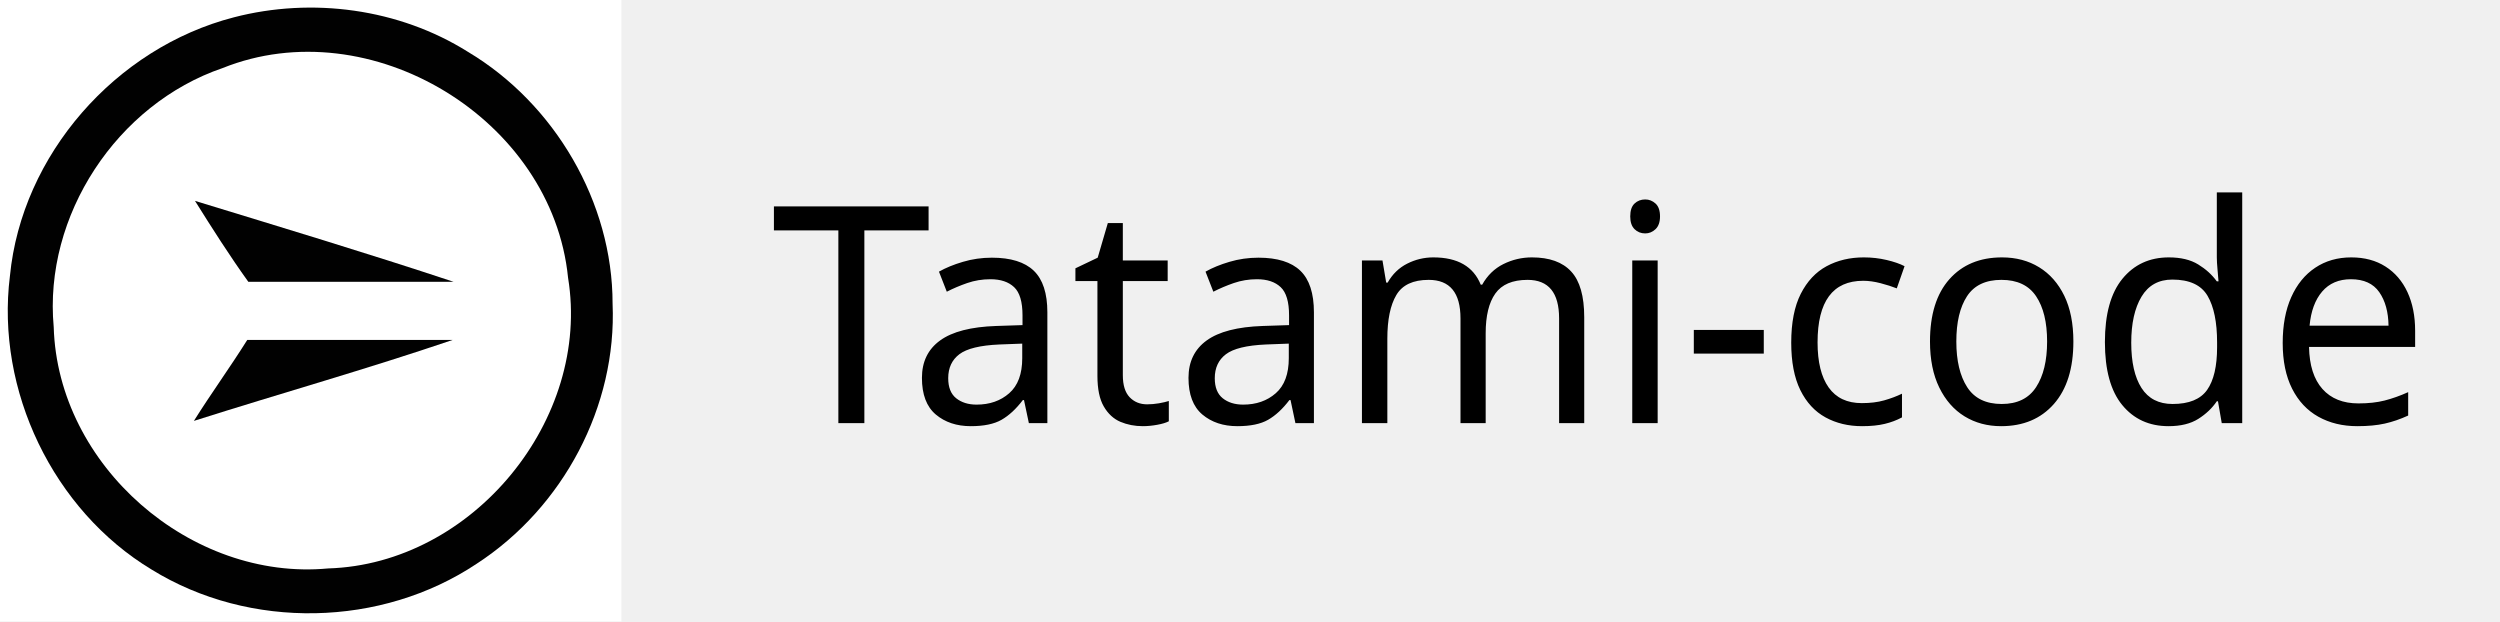
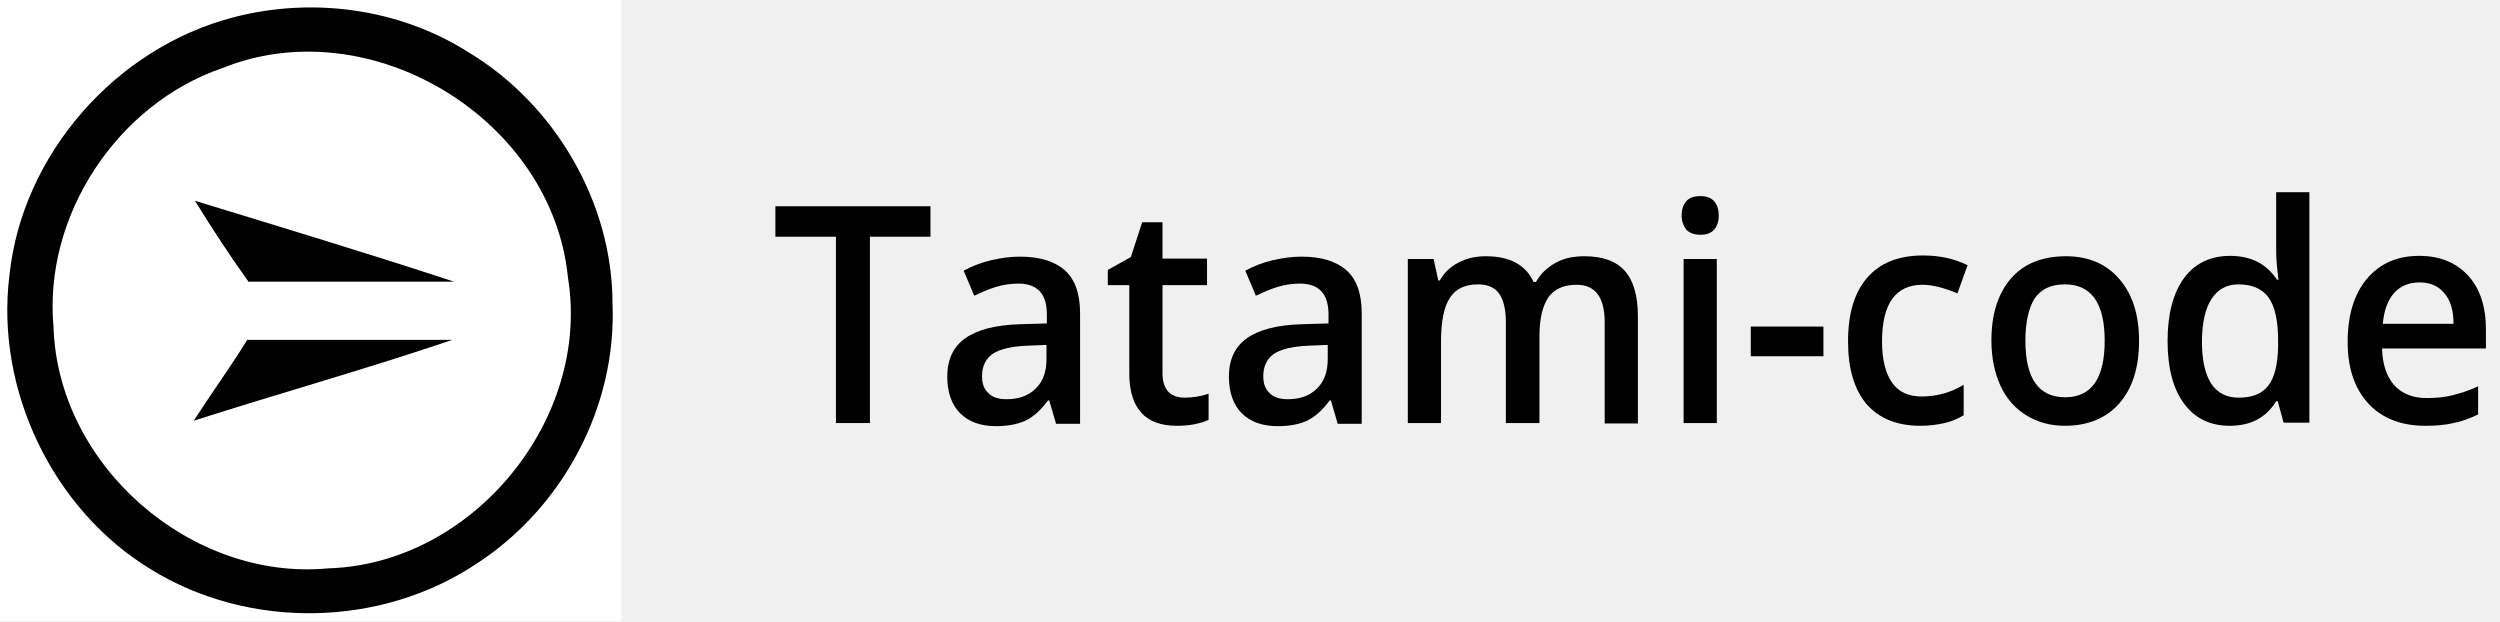
- <svg xmlns="http://www.w3.org/2000/svg" version="1.1" id="レイヤー_1" x="0px" y="0px" viewBox="0 155.5 679.5 168.9" enable-background="new 0 155.5 679.5 168.9" xml:space="preserve">
+ <svg xmlns="http://www.w3.org/2000/svg" version="1.1" id="レイヤー_1" x="0px" y="0px" viewBox="0 316 640 159.1" enable-background="new 0 316 640 159.1" xml:space="preserve">
  <g id="レイヤー_1_1_">
    <description>Created with Sketch.</description>
-     <path id="Shape" fill="#FFFFFF" d="M0,155.5h168.9v168.9H0V155.5L0,155.5z" />
+     <path id="Shape" fill="#FFFFFF" d="M0,316h159.1V475H0V316L0,316z" />
    <g>
-       <path id="Shape_1_" fill="#010101" d="M63.6,160.2c21.2-5.5,44.8-2.4,63.6,9.4    c23.6,14.1,39.3,40.9,39.3,68.4c1.2,27.9-13.4,55.4-36.9,70.7c-25.9,17.3-61.7,18.1-88.4,1.6c-26.7-16.1-42.4-48.7-38.5-79.8    C5.9,197.6,31.4,168.5,63.6,160.2L63.6,160.2z" />
-       <path id="Shape_2_" fill="#FFFFFF" d="M60.5,174c40.1-16.1,89.6,13.8,93.9,57    c6.3,38.5-25.9,77.8-65.2,79c-37.3,3.5-73.5-27.9-74.6-65.6C11.8,214.1,31.8,183.8,60.5,174L60.5,174z" />
+       <path id="Shape_1_" fill="#010101" d="M59.9,320.4c20-5.2,42.2-2.3,59.9,8.9    c22.2,13.3,37,38.5,37,64.4c1.1,26.3-12.6,52.2-34.8,66.6c-24.4,16.3-58.1,17-83.3,1.5c-25.1-15.2-39.9-45.9-36.3-75.2    C5.6,355.6,29.6,328.2,59.9,320.4L59.9,320.4z" />
+       <path id="Shape_2_" fill="#FFFFFF" d="M57,333.4c37.8-15.2,84.4,13,88.4,53.7    c5.9,36.3-24.4,73.3-61.4,74.4c-35.1,3.3-69.2-26.3-70.3-61.8C11.1,371.2,30,342.6,57,333.4L57,333.4z" />
    </g>
-     <path fill="#010101" d="M53,210.1c4.7,7.5,9.4,14.9,14.5,22c5.9,0,11.8,0,17.3,0c13,0,25.5,0,38.5,0   C99.8,224.3,76.2,217.2,53,210.1z" />
-     <path fill="#010101" d="M67.2,247.9c-4.7,7.5-9.8,14.5-14.5,22c23.6-7.5,47.1-14.1,70.3-22c-13,0-25.5,0-38.5,0   C79,247.9,73.1,247.9,67.2,247.9z" />
-     <path id="socket.io_1_" display="none" d="M235.3,267.1c3.5,2,8.3,3.1,14.1,3.1   c12.2,0,18.9-5.9,18.9-14.1c0-6.7-3.9-11-12.2-14.1c-5.9-2-7.9-3.5-7.9-6.3s2.4-4.7,6.3-4.7c3.9,0,7.9,1.6,9.8,2.8l2.4-8.3   c-3.5-1.6-7.9-3.1-13-3.1c-10.6,0-17.3,6.3-17.3,14.5c0,5.5,3.5,10.2,12.6,13.4c5.5,2,7.5,3.5,7.5,6.7c0,3.1-2.4,5.1-7.5,5.1   c-4.3,0-9-1.6-11.8-3.1L235.3,267.1z M294.3,222.3c-13.8,0-23.6,9.4-23.6,24.4c0,14.5,9.8,23.6,23.2,23.6   c11.8,0,23.6-7.5,23.6-24.4C317.1,232.1,308,222.3,294.3,222.3z M293.9,231c7.9,0,11,8.3,11,15.3c0,9.4-4.7,15.7-11.4,15.7   c-7.1,0-11.4-6.7-11.4-15.7C282.5,238.8,285.6,231,293.9,231z M354.8,259.6c-2.4,0.8-5.1,2-9,2c-7.9,0-14.1-5.5-14.1-14.9   c0-8.3,5.1-14.9,14.1-14.9c4.3,0,7.1,0.8,8.6,2l2-8.6c-2.4-1.6-6.7-2.8-11-2.8c-16.1,0-25.5,10.6-25.5,24.4   c0,14.1,9.4,23.6,23.6,23.6c5.9,0,10.6-1.2,13-2.4L354.8,259.6z M372.8,202.7h-11.8v66.8h11.8v-15.7l3.9-4.7l13.4,20.4h14.1   L385,242.4l16.9-18.9h-14.1l-11,14.9c-1.2,1.6-2.4,3.5-3.5,5.5l0,0v-41.3H372.8z M443.6,249.8c0-1.2,0.4-2.8,0.4-4.7   c0-10.2-4.7-22.4-19.6-22.4c-14.5,0-22.4,11.8-22.4,24.8c0,14.1,8.6,23.2,23.6,23.2c6.7,0,12.2-1.2,16.1-2.8L440,260   c-3.5,1.2-7.5,2-12.6,2c-7.5,0-13.8-3.5-14.1-11.8h30.3V249.8z M412.5,241.6c0.4-4.7,3.5-11.4,10.6-11.4c7.9,0,9.4,7.1,9.4,11.4   H412.5z M451,213.3v10.2h-6.7v8.6h6.7v21.6c0,5.9,1.2,10.2,3.5,13c2.4,2.4,5.9,3.9,9.8,3.9c3.5,0,6.7-0.4,8.3-1.2v-9   c-1.2,0.4-2.4,0.4-4.7,0.4c-4.3,0-5.9-2.8-5.9-8.6v-20.4h11v-8.6h-11v-12.6L451,213.3z M483.6,270.6c4.3,0,7.1-3.1,7.1-7.5   c0-4.3-2.8-7.5-7.1-7.5s-7.1,3.1-7.1,7.5C476.6,267.1,479.3,270.6,483.6,270.6z M508,269.5v-46h-11.8v46H508z M502.1,204.2   c-3.9,0-6.7,2.8-6.7,6.3c0,3.5,2.4,6.3,6.3,6.3c3.9,0,6.7-2.8,6.7-6.3C508.4,207,506,204.2,502.1,204.2z M537.1,222.3   c-13.8,0-23.6,9.4-23.6,24.4c0,14.5,9.8,23.6,23.2,23.6c11.8,0,23.6-7.5,23.6-24.4C559.9,232.1,550.8,222.3,537.1,222.3z    M537.1,231c7.9,0,11,8.3,11,15.3c0,9.4-4.7,15.7-11.4,15.7c-7.1,0-11.4-6.7-11.4-15.7C525.3,238.8,528.8,231,537.1,231z" />
-     <path id="socket.io" display="none" d="M235.3,267.1c3.5,2,8.3,3.1,14.1,3.1c12.2,0,18.9-5.9,18.9-14.1   c0-6.7-3.9-11-12.2-14.1c-5.9-2-7.9-3.5-7.9-6.3s2.4-4.7,6.3-4.7c3.9,0,7.9,1.6,9.8,2.8l2.4-8.3c-3.5-1.6-7.9-3.1-13-3.1   c-10.6,0-17.3,6.3-17.3,14.5c0,5.5,3.5,10.2,12.6,13.4c5.5,2,7.5,3.5,7.5,6.7c0,3.1-2.4,5.1-7.5,5.1c-4.3,0-9-1.6-11.8-3.1   L235.3,267.1z M294.3,222.3c-13.8,0-23.6,9.4-23.6,24.4c0,14.5,9.8,23.6,23.2,23.6c11.8,0,23.6-7.5,23.6-24.4   C317.1,232.1,308,222.3,294.3,222.3z M293.9,231c7.9,0,11,8.3,11,15.3c0,9.4-4.7,15.7-11.4,15.7c-7.1,0-11.4-6.7-11.4-15.7   C282.5,238.8,285.6,231,293.9,231z M354.8,259.6c-2.4,0.8-5.1,2-9,2c-7.9,0-14.1-5.5-14.1-14.9c0-8.3,5.1-14.9,14.1-14.9   c4.3,0,7.1,0.8,8.6,2l2-8.6c-2.4-1.6-6.7-2.8-11-2.8c-16.1,0-25.5,10.6-25.5,24.4c0,14.1,9.4,23.6,23.6,23.6c5.9,0,10.6-1.2,13-2.4   L354.8,259.6z M372.8,202.7h-11.8v66.8h11.8v-15.7l3.9-4.7l13.4,20.4h14.1L385,242.4l16.9-18.9h-14.1l-11,14.9   c-1.2,1.6-2.4,3.5-3.5,5.5l0,0v-41.3H372.8z M443.6,249.8c0-1.2,0.4-2.8,0.4-4.7c0-10.2-4.7-22.4-19.6-22.4   c-14.5,0-22.4,11.8-22.4,24.8c0,14.1,8.6,23.2,23.6,23.2c6.7,0,12.2-1.2,16.1-2.8L440,260c-3.5,1.2-7.5,2-12.6,2   c-7.5,0-13.8-3.5-14.1-11.8h30.3V249.8z M412.5,241.6c0.4-4.7,3.5-11.4,10.6-11.4c7.9,0,9.4,7.1,9.4,11.4H412.5z M451,213.3v10.2   h-6.7v8.6h6.7v21.6c0,5.9,1.2,10.2,3.5,13c2.4,2.4,5.9,3.9,9.8,3.9c3.5,0,6.7-0.4,8.3-1.2v-9c-1.2,0.4-2.4,0.4-4.7,0.4   c-4.3,0-5.9-2.8-5.9-8.6v-20.4h11v-8.6h-11v-12.6L451,213.3z M483.6,270.6c4.3,0,7.1-3.1,7.1-7.5c0-4.3-2.8-7.5-7.1-7.5   s-7.1,3.1-7.1,7.5C476.6,267.1,479.3,270.6,483.6,270.6z M508,269.5v-46h-11.8v46H508z M502.1,204.2c-3.9,0-6.7,2.8-6.7,6.3   c0,3.5,2.4,6.3,6.3,6.3c3.9,0,6.7-2.8,6.7-6.3C508.4,207,506,204.2,502.1,204.2z M537.1,222.3c-13.8,0-23.6,9.4-23.6,24.4   c0,14.5,9.8,23.6,23.2,23.6c11.8,0,23.6-7.5,23.6-24.4C559.9,232.1,550.8,222.3,537.1,222.3z M537.1,231c7.9,0,11,8.3,11,15.3   c0,9.4-4.7,15.7-11.4,15.7c-7.1,0-11.4-6.7-11.4-15.7C525.3,238.8,528.8,231,537.1,231z" />
+     <path fill="#010101" d="M49.9,367.4c4.4,7.1,8.9,14,13.7,20.7c5.6,0,11.1,0,16.3,0c12.2,0,24,0,36.3,0   C94,380.8,71.8,374.1,49.9,367.4z" />
+     <path fill="#010101" d="M63.3,403c-4.4,7.1-9.2,13.7-13.7,20.7c22.2-7.1,44.4-13.3,66.2-20.7c-12.2,0-24,0-36.3,0   C74.4,403,68.9,403,63.3,403z" />
+     <path id="socket.io_1_" display="none" d="M221.6,421.1c3.3,1.9,7.8,2.9,13.3,2.9   c11.5,0,17.8-5.6,17.8-13.3c0-6.3-3.7-10.4-11.5-13.3c-5.6-1.9-7.4-3.3-7.4-5.9s2.3-4.4,5.9-4.4c3.7,0,7.4,1.5,9.2,2.6l2.3-7.8   c-3.3-1.5-7.4-2.9-12.2-2.9c-10,0-16.3,5.9-16.3,13.7c0,5.2,3.3,9.6,11.9,12.6c5.2,1.9,7.1,3.3,7.1,6.3c0,2.9-2.3,4.8-7.1,4.8   c-4.1,0-8.5-1.5-11.1-2.9L221.6,421.1z M277.2,378.9c-13,0-22.2,8.9-22.2,23c0,13.7,9.2,22.2,21.9,22.2c11.1,0,22.2-7.1,22.2-23   C298.7,388.1,290.1,378.9,277.2,378.9z M276.8,387.1c7.4,0,10.4,7.8,10.4,14.4c0,8.9-4.4,14.8-10.7,14.8c-6.7,0-10.7-6.3-10.7-14.8   C266.1,394.4,269,387.1,276.8,387.1z M334.2,414c-2.3,0.8-4.8,1.9-8.5,1.9c-7.4,0-13.3-5.2-13.3-14c0-7.8,4.8-14,13.3-14   c4.1,0,6.7,0.8,8.1,1.9l1.9-8.1c-2.3-1.5-6.3-2.6-10.4-2.6c-15.2,0-24,10-24,23c0,13.3,8.9,22.2,22.2,22.2c5.6,0,10-1.1,12.2-2.3   L334.2,414z M351.1,360.4H340v62.9h11.1v-14.8l3.7-4.4l12.6,19.2h13.3l-18.1-25.5l15.9-17.8h-13.3l-10.4,14   c-1.1,1.5-2.3,3.3-3.3,5.2l0,0v-38.9L351.1,360.4L351.1,360.4z M417.8,404.8c0-1.1,0.4-2.6,0.4-4.4c0-9.6-4.4-21.1-18.5-21.1   c-13.7,0-21.1,11.1-21.1,23.4c0,13.3,8.1,21.9,22.2,21.9c6.3,0,11.5-1.1,15.2-2.6l-1.6-7.4c-3.3,1.1-7.1,1.9-11.9,1.9   c-7.1,0-13-3.3-13.3-11.1h28.5L417.8,404.8L417.8,404.8z M388.5,397.1c0.4-4.4,3.3-10.7,10-10.7c7.4,0,8.9,6.7,8.9,10.7H388.5z    M424.8,370.4v9.6h-6.3v8.1h6.3v20.3c0,5.6,1.1,9.6,3.3,12.2c2.3,2.3,5.6,3.7,9.2,3.7c3.3,0,6.3-0.4,7.8-1.1v-8.5   c-1.1,0.4-2.3,0.4-4.4,0.4c-4.1,0-5.6-2.6-5.6-8.1v-19.2h10.4v-8.1h-10.4v-11.9L424.8,370.4z M455.5,424.4c4.1,0,6.7-2.9,6.7-7.1   c0-4.1-2.6-7.1-6.7-7.1s-6.7,2.9-6.7,7.1C448.9,421.1,451.4,424.4,455.5,424.4z M478.5,423.3V380h-11.1v43.3H478.5z M472.9,361.8   c-3.7,0-6.3,2.6-6.3,5.9s2.3,5.9,5.9,5.9s6.3-2.6,6.3-5.9S476.6,361.8,472.9,361.8z M505.9,378.9c-13,0-22.2,8.9-22.2,23   c0,13.7,9.2,22.2,21.9,22.2c11.1,0,22.2-7.1,22.2-23C527.4,388.1,518.8,378.9,505.9,378.9z M505.9,387.1c7.4,0,10.4,7.8,10.4,14.4   c0,8.9-4.4,14.8-10.7,14.8c-6.7,0-10.7-6.3-10.7-14.8C494.8,394.4,498.1,387.1,505.9,387.1z" />
+     <path id="socket.io" display="none" d="M221.6,421.1c3.3,1.9,7.8,2.9,13.3,2.9   c11.5,0,17.8-5.6,17.8-13.3c0-6.3-3.7-10.4-11.5-13.3c-5.6-1.9-7.4-3.3-7.4-5.9s2.3-4.4,5.9-4.4c3.7,0,7.4,1.5,9.2,2.6l2.3-7.8   c-3.3-1.5-7.4-2.9-12.2-2.9c-10,0-16.3,5.9-16.3,13.7c0,5.2,3.3,9.6,11.9,12.6c5.2,1.9,7.1,3.3,7.1,6.3c0,2.9-2.3,4.8-7.1,4.8   c-4.1,0-8.5-1.5-11.1-2.9L221.6,421.1z M277.2,378.9c-13,0-22.2,8.9-22.2,23c0,13.7,9.2,22.2,21.9,22.2c11.1,0,22.2-7.1,22.2-23   C298.7,388.1,290.1,378.9,277.2,378.9z M276.8,387.1c7.4,0,10.4,7.8,10.4,14.4c0,8.9-4.4,14.8-10.7,14.8c-6.7,0-10.7-6.3-10.7-14.8   C266.1,394.4,269,387.1,276.8,387.1z M334.2,414c-2.3,0.8-4.8,1.9-8.5,1.9c-7.4,0-13.3-5.2-13.3-14c0-7.8,4.8-14,13.3-14   c4.1,0,6.7,0.8,8.1,1.9l1.9-8.1c-2.3-1.5-6.3-2.6-10.4-2.6c-15.2,0-24,10-24,23c0,13.3,8.9,22.2,22.2,22.2c5.6,0,10-1.1,12.2-2.3   L334.2,414z M351.1,360.4H340v62.9h11.1v-14.8l3.7-4.4l12.6,19.2h13.3l-18.1-25.5l15.9-17.8h-13.3l-10.4,14   c-1.1,1.5-2.3,3.3-3.3,5.2l0,0v-38.9L351.1,360.4L351.1,360.4z M417.8,404.8c0-1.1,0.4-2.6,0.4-4.4c0-9.6-4.4-21.1-18.5-21.1   c-13.7,0-21.1,11.1-21.1,23.4c0,13.3,8.1,21.9,22.2,21.9c6.3,0,11.5-1.1,15.2-2.6l-1.6-7.4c-3.3,1.1-7.1,1.9-11.9,1.9   c-7.1,0-13-3.3-13.3-11.1h28.5L417.8,404.8L417.8,404.8z M388.5,397.1c0.4-4.4,3.3-10.7,10-10.7c7.4,0,8.9,6.7,8.9,10.7H388.5z    M424.8,370.4v9.6h-6.3v8.1h6.3v20.3c0,5.6,1.1,9.6,3.3,12.2c2.3,2.3,5.6,3.7,9.2,3.7c3.3,0,6.3-0.4,7.8-1.1v-8.5   c-1.1,0.4-2.3,0.4-4.4,0.4c-4.1,0-5.6-2.6-5.6-8.1v-19.2h10.4v-8.1h-10.4v-11.9L424.8,370.4z M455.5,424.4c4.1,0,6.7-2.9,6.7-7.1   c0-4.1-2.6-7.1-6.7-7.1s-6.7,2.9-6.7,7.1C448.9,421.1,451.4,424.4,455.5,424.4z M478.5,423.3V380h-11.1v43.3H478.5z M472.9,361.8   c-3.7,0-6.3,2.6-6.3,5.9s2.3,5.9,5.9,5.9s6.3-2.6,6.3-5.9S476.6,361.8,472.9,361.8z M505.9,378.9c-13,0-22.2,8.9-22.2,23   c0,13.7,9.2,22.2,21.9,22.2c11.1,0,22.2-7.1,22.2-23C527.4,388.1,518.8,378.9,505.9,378.9z M505.9,387.1c7.4,0,10.4,7.8,10.4,14.4   c0,8.9-4.4,14.8-10.7,14.8c-6.7,0-10.7-6.3-10.7-14.8C494.8,394.4,498.1,387.1,505.9,387.1z" />
  </g>
  <g id="レイヤー_2">
-     <text transform="matrix(0.9524 0 0 1 209.5618 270.5058)" font-family="'OpenSans-Semibold'" font-size="82.505">Tatami-code</text>
+     <g enable-background="new    ">
+       <path d="M222.6,424.3H214v-47.7h-15.5v-7.8h39.7v7.8h-15.5V424.3z" />
+       <path d="M270.3,424.3l-1.7-5.8h-0.3c-1.9,2.6-3.9,4.3-5.8,5.2c-2,0.9-4.5,1.4-7.5,1.4c-3.9,0-7-1.1-9.2-3.3    c-2.2-2.2-3.3-5.4-3.3-9.4c0-4.3,1.5-7.6,4.6-9.8c3.1-2.2,7.7-3.4,14-3.6l6.9-0.2v-2.2c0-2.7-0.6-4.7-1.8-6s-3-2-5.5-2    c-2,0-4,0.3-5.9,0.9c-1.9,0.6-3.7,1.4-5.4,2.2l-2.7-6.4c2.2-1.2,4.5-2.1,7.1-2.7c2.6-0.6,5-0.9,7.3-0.9c5.1,0,8.9,1.2,11.5,3.5    c2.6,2.3,3.9,6,3.9,11v28.3H270.3z M257.7,418.2c3.1,0,5.6-0.9,7.4-2.7c1.9-1.8,2.8-4.3,2.8-7.6v-3.6l-5.1,0.2    c-4,0.2-6.9,0.9-8.7,2.1c-1.8,1.3-2.7,3.2-2.7,5.7c0,1.9,0.5,3.3,1.6,4.3C254,417.7,255.6,418.2,257.7,418.2z" />
+       <path d="M303.2,417.8c2.1,0,4.1-0.3,6.2-1v6.7c-0.9,0.4-2.1,0.8-3.6,1.1c-1.5,0.3-3,0.4-4.6,0.4c-8,0-12.1-4.5-12.1-13.4v-22.6    h-5.5v-3.9l5.9-3.3l2.9-8.9h5.2v9.3H309v6.8h-11.4v22.5c0,2.2,0.5,3.7,1.5,4.8C300.1,417.3,301.5,417.8,303.2,417.8z" />
+       <path d="M342.4,424.3l-1.7-5.8h-0.3c-1.9,2.6-3.9,4.3-5.8,5.2s-4.5,1.4-7.5,1.4c-3.9,0-7-1.1-9.2-3.3c-2.2-2.2-3.3-5.4-3.3-9.4    c0-4.3,1.5-7.6,4.6-9.8c3.1-2.2,7.7-3.4,14-3.6l6.9-0.2v-2.2c0-2.7-0.6-4.7-1.8-6c-1.2-1.3-3-2-5.5-2c-2,0-4,0.3-5.9,0.9    c-1.9,0.6-3.7,1.4-5.4,2.2l-2.7-6.4c2.2-1.2,4.5-2.1,7.1-2.7c2.6-0.6,5-0.9,7.3-0.9c5.1,0,8.9,1.2,11.5,3.5s3.9,6,3.9,11v28.3    H342.4z M329.7,418.2c3.1,0,5.6-0.9,7.4-2.7c1.9-1.8,2.8-4.3,2.8-7.6v-3.6l-5.1,0.2c-4,0.2-6.9,0.9-8.7,2.1    c-1.8,1.3-2.7,3.2-2.7,5.7c0,1.9,0.5,3.3,1.6,4.3C326,417.7,327.6,418.2,329.7,418.2z" />
+       <path d="M394,424.3h-8.5v-25.9c0-3.2-0.6-5.6-1.7-7.2s-3-2.4-5.4-2.4c-3.3,0-5.7,1.1-7.2,3.4c-1.5,2.2-2.3,6-2.3,11.2v20.9h-8.5    v-42h6.6l1.2,5.5h0.4c1.1-2,2.7-3.5,4.8-4.6c2.1-1.1,4.4-1.6,7-1.6c6.1,0,10.2,2.2,12.2,6.6h0.6c1.2-2.1,2.8-3.7,5-4.9    c2.1-1.2,4.6-1.7,7.4-1.7c4.8,0,8.2,1.3,10.4,3.8c2.2,2.5,3.3,6.4,3.3,11.6v27.4h-8.5v-25.9c0-3.2-0.6-5.6-1.8-7.2    c-1.2-1.6-3-2.4-5.4-2.4c-3.3,0-5.7,1.1-7.2,3.2c-1.5,2.2-2.3,5.5-2.3,10V424.3z" />
+       <path d="M430.5,371.2c0-1.6,0.4-2.8,1.2-3.7c0.8-0.9,2-1.3,3.6-1.3c1.5,0,2.7,0.4,3.5,1.3c0.8,0.9,1.2,2.1,1.2,3.7    c0,1.5-0.4,2.7-1.2,3.6c-0.8,0.9-2,1.3-3.5,1.3c-1.5,0-2.7-0.4-3.6-1.3C431,373.9,430.5,372.7,430.5,371.2z M439.5,424.3H431v-42    h8.5V424.3z" />
+       <path d="M448.2,407.2v-7.6h18.6v7.6H448.2z" />
+       <path d="M491.6,425c-6,0-10.6-1.9-13.8-5.6c-3.1-3.7-4.7-9-4.7-16c0-7.1,1.6-12.5,4.9-16.3c3.3-3.8,8-5.7,14.3-5.7    c4.2,0,8,0.8,11.4,2.5l-2.6,7.2c-3.6-1.5-6.6-2.2-8.9-2.2c-6.9,0-10.4,4.8-10.4,14.5c0,4.7,0.9,8.2,2.6,10.6s4.2,3.5,7.6,3.5    c3.8,0,7.4-1,10.7-3v7.8c-1.5,0.9-3.1,1.6-4.9,2S494.1,425,491.6,425z" />
+       <path d="M547.6,403.2c0,6.9-1.7,12.2-5,16c-3.3,3.8-8,5.8-14,5.8c-3.7,0-7-0.9-9.9-2.7c-2.9-1.8-5.1-4.3-6.6-7.6    c-1.5-3.3-2.3-7.2-2.3-11.5c0-6.8,1.7-12.1,5-15.9c3.3-3.8,8-5.7,14.1-5.7c5.8,0,10.4,2,13.7,5.9    C545.9,391.3,547.6,396.6,547.6,403.2z M518.5,403.2c0,9.7,3.4,14.5,10.2,14.5c6.7,0,10.1-4.8,10.1-14.5c0-9.6-3.4-14.4-10.2-14.4    c-3.6,0-6.1,1.2-7.8,3.7C519.3,395,518.5,398.6,518.5,403.2z" />
+       <path d="M570.8,425c-5,0-8.9-1.9-11.7-5.7s-4.2-9.1-4.2-16c0-6.9,1.4-12.2,4.2-16.1c2.8-3.8,6.8-5.7,11.8-5.7c5.3,0,9.3,2,12,6.1    h0.4c-0.4-3-0.6-5.4-0.6-7.1v-15.3h8.5v59h-6.6l-1.5-5.5h-0.4C580.1,423,576.1,425,570.8,425z M573.1,417.8c3.5,0,6-1,7.6-3.1    c1.6-2.1,2.4-5.4,2.5-10v-1.3c0-5.3-0.8-9-2.5-11.3c-1.6-2.2-4.2-3.3-7.7-3.3c-3,0-5.3,1.3-6.9,3.8c-1.6,2.5-2.4,6.2-2.4,10.9    c0,4.7,0.8,8.2,2.3,10.6C567.6,416.6,570,417.8,573.1,417.8z" />
+       <path d="M620.9,425c-6.2,0-11.1-1.9-14.6-5.7c-3.5-3.8-5.3-9-5.3-15.7c0-6.9,1.6-12.2,4.9-16.2c3.3-3.9,7.7-5.9,13.4-5.9    c5.3,0,9.4,1.7,12.5,5c3.1,3.4,4.6,8,4.6,13.9v4.8h-26.6c0.1,4.1,1.2,7.2,3.1,9.4c2,2.2,4.8,3.3,8.3,3.3c2.4,0,4.6-0.2,6.6-0.7    c2-0.5,4.2-1.2,6.6-2.3v7.2c-2.1,1-4.2,1.8-6.3,2.2C626.1,424.8,623.6,425,620.9,425z M619.4,388.3c-2.7,0-4.9,0.9-6.5,2.7    c-1.6,1.8-2.6,4.4-2.9,7.9h18.1c0-3.5-0.8-6.1-2.4-7.9C624.2,389.2,622.1,388.3,619.4,388.3z" />
+     </g>
  </g>
</svg>
